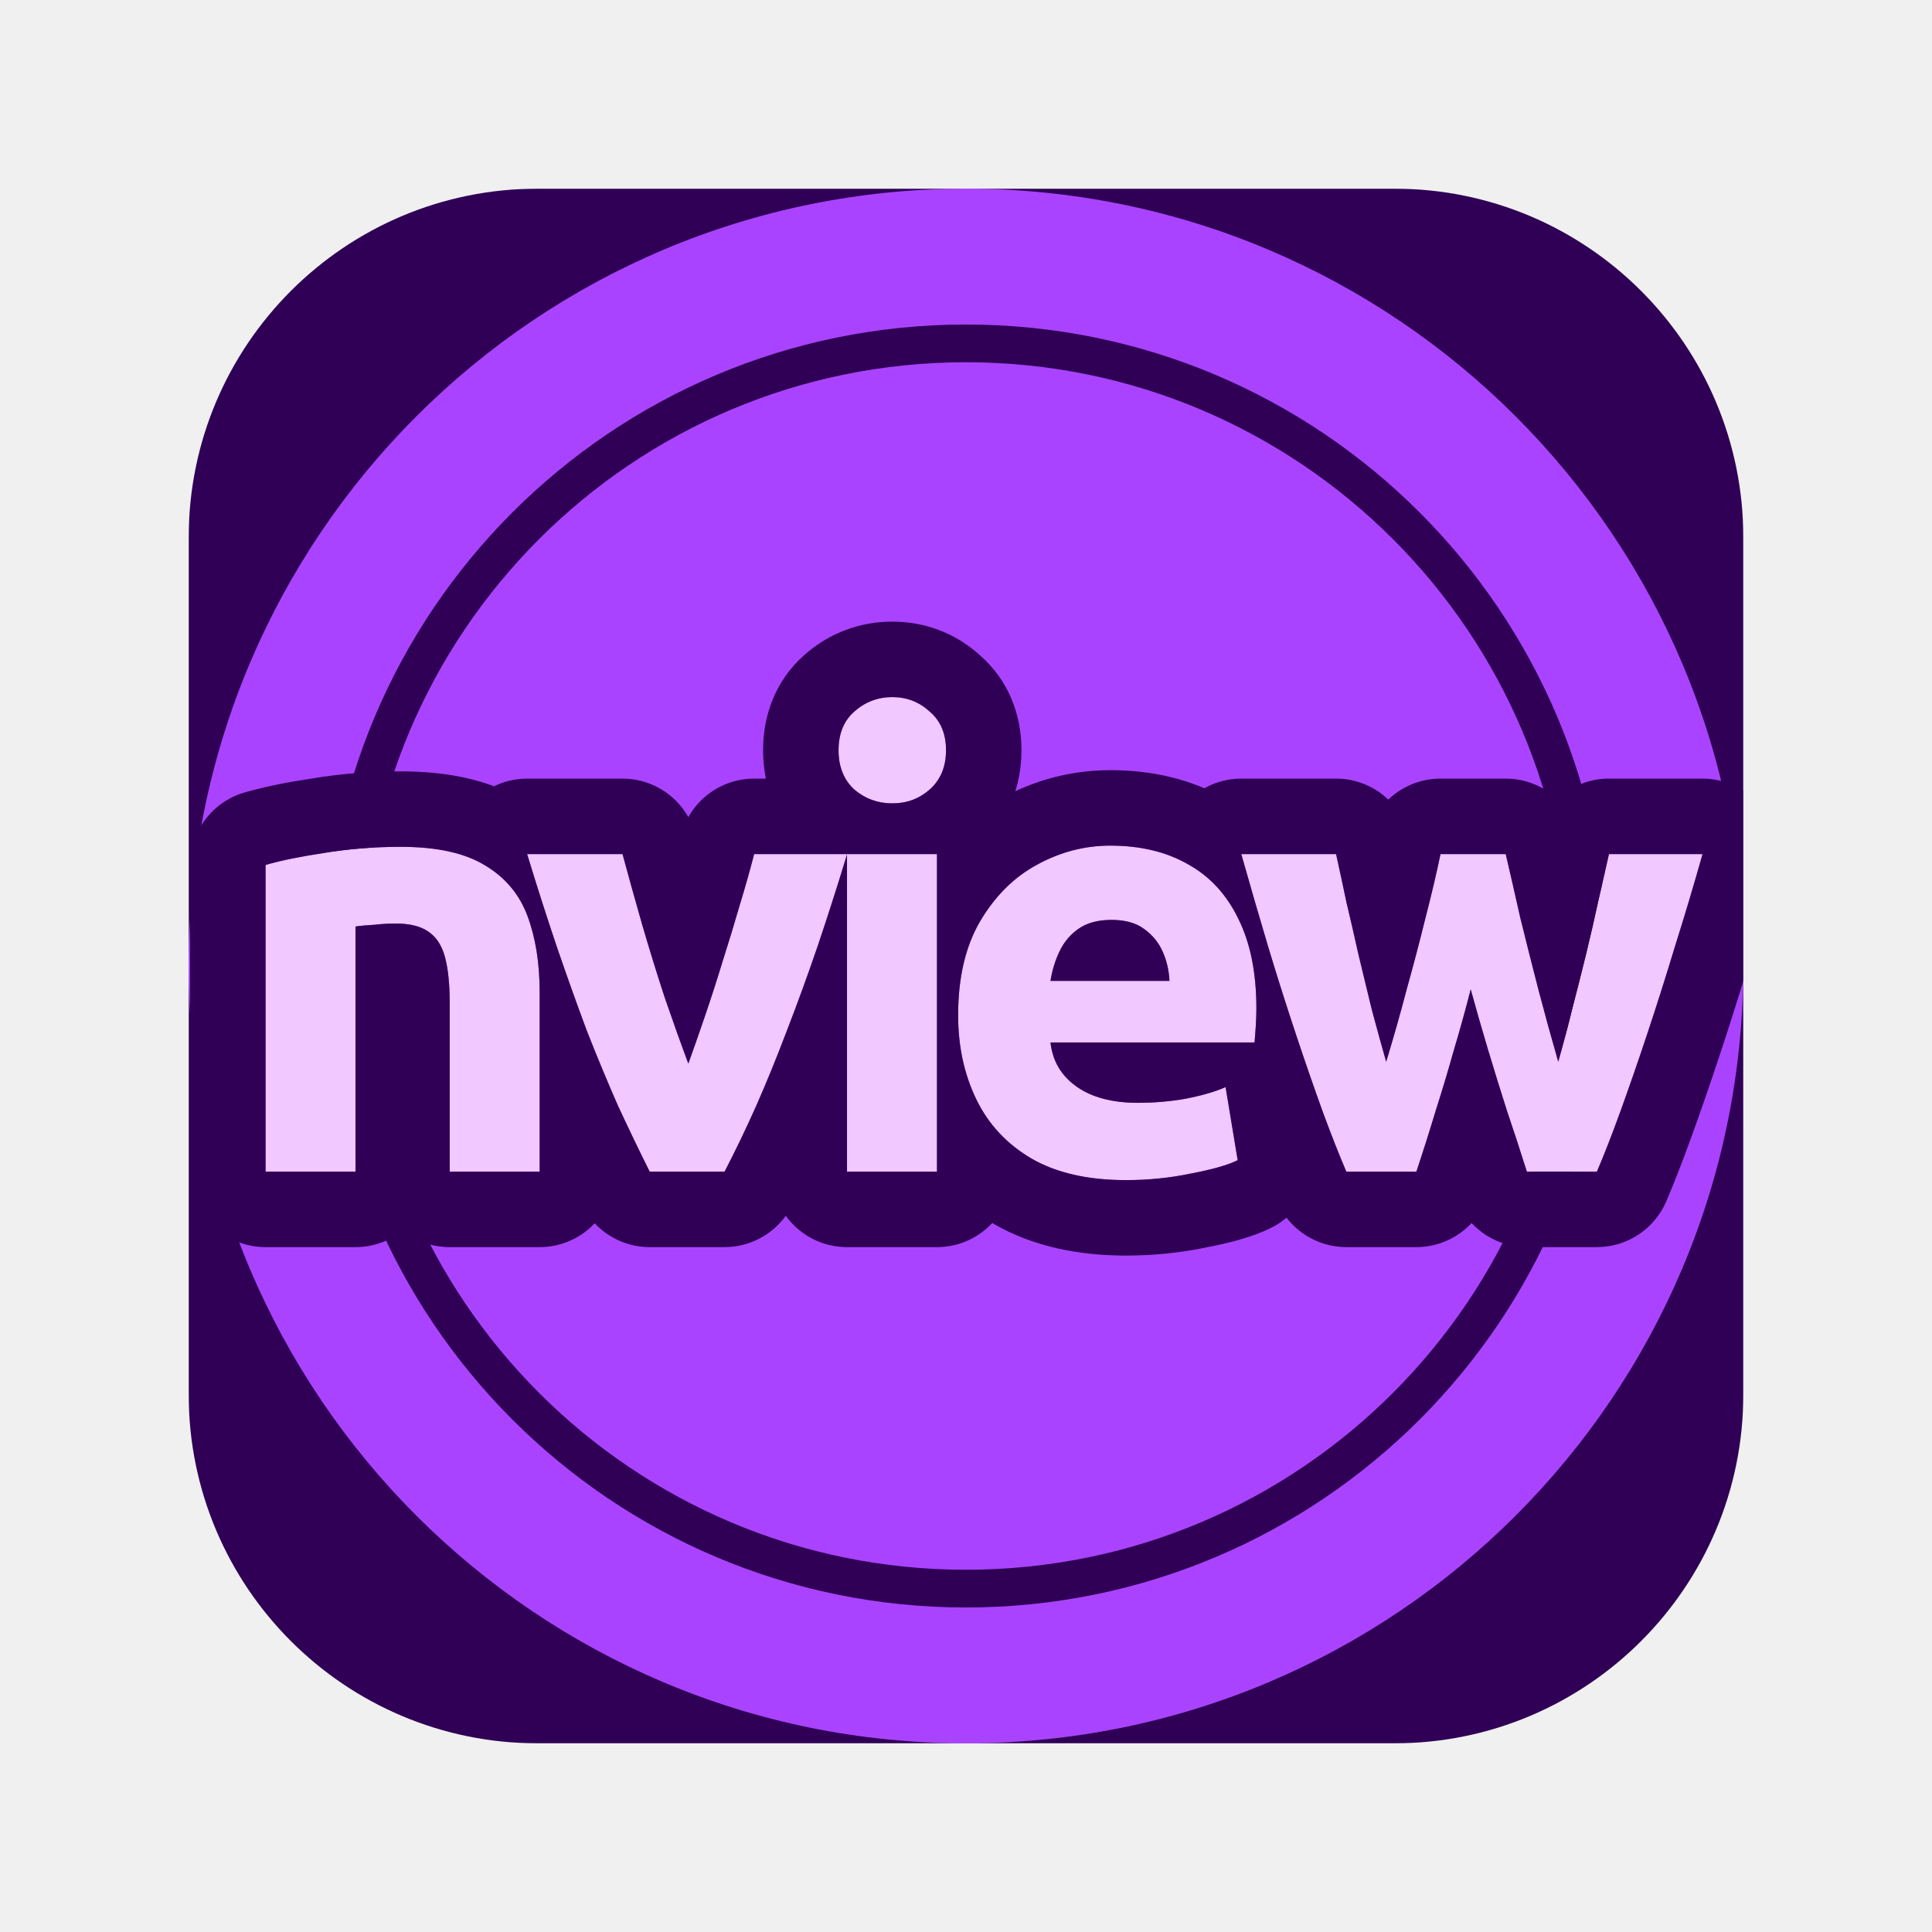
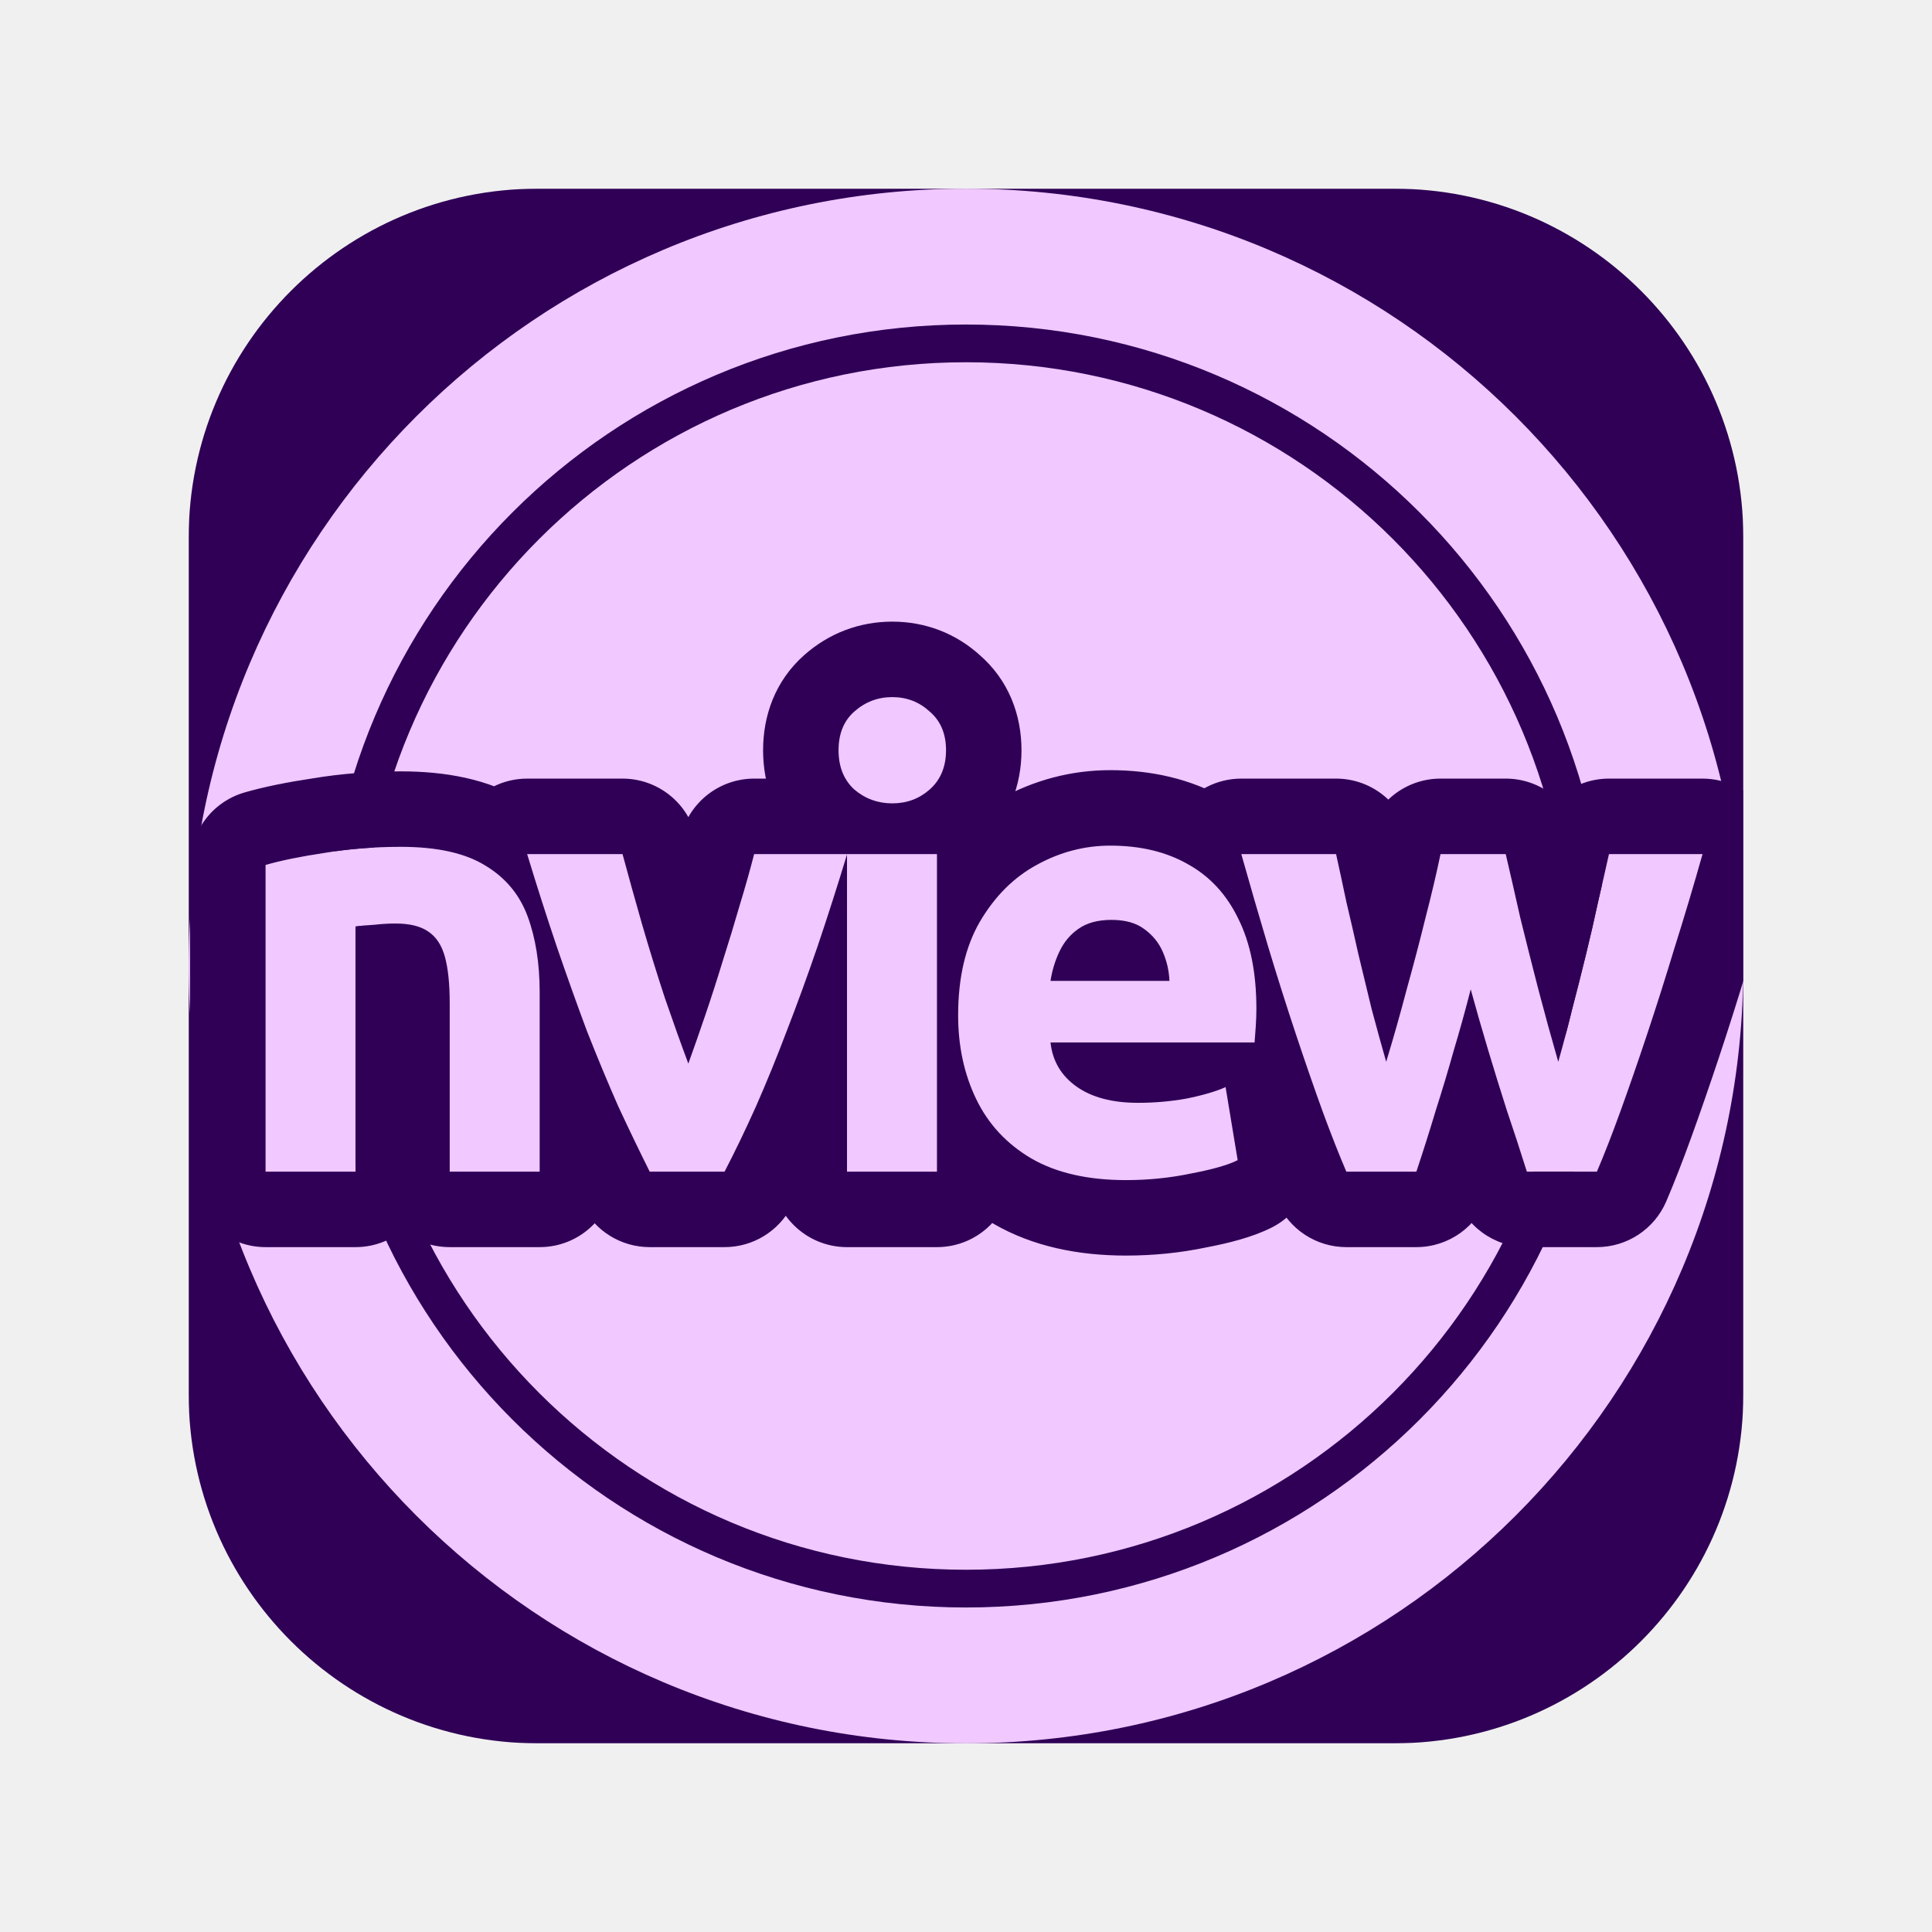
<svg xmlns="http://www.w3.org/2000/svg" width="1024" height="1024" viewBox="0 0 1024 1024" fill="none">
  <mask id="mask0_3511_93" style="mask-type:alpha" maskUnits="userSpaceOnUse" x="100" y="100" width="824" height="824">
    <rect x="100" y="100" width="824" height="824" fill="url(#paint0_linear_3511_93)" />
  </mask>
  <g mask="url(#mask0_3511_93)">
    <rect x="100" y="100" width="824" height="824" rx="185" fill="#2F0056" />
-     <path d="M512 924C739.541 924 924 739.541 924 512C924 284.459 739.541 100 512 100C284.459 100 100 284.459 100 512C100 739.541 284.459 924 512 924Z" fill="#AA43FF" />
-     <path d="M512 182C694.254 182 842 329.746 842 512C842 694.254 694.254 842 512 842C329.746 842 182 694.254 182 512C182 329.746 329.746 182 512 182Z" fill="#AA43FF" stroke="#2F0056" stroke-width="20" />
+     <path d="M512 924C739.541 924 924 739.541 924 512C924 284.459 739.541 100 512 100C284.459 100 100 284.459 100 512C100 739.541 284.459 924 512 924Z" fill="#F1C8FF" />
+     <path d="M512 182C694.254 182 842 329.746 842 512C842 694.254 694.254 842 512 842C329.746 842 182 694.254 182 512C182 329.746 329.746 182 512 182Z" fill="#F1C8FF" stroke="#2F0056" stroke-width="20" />
    <mask id="path-5-outside-1_3511_93" maskUnits="userSpaceOnUse" x="100" y="329" width="843" height="337" fill="black">
      <rect fill="white" x="100" y="329" width="843" height="337" />
      <path d="M140.756 621V458.44C148.863 456.093 159.316 453.96 172.116 452.04C184.916 449.907 198.356 448.84 212.436 448.84C231.636 448.84 246.57 452.147 257.236 458.76C267.903 465.16 275.37 474.12 279.636 485.64C283.903 497.16 286.036 510.6 286.036 525.96V621H238.356V531.72C238.356 521.48 237.503 513.267 235.796 507.08C234.09 500.893 231.103 496.413 226.836 493.64C222.783 490.867 217.023 489.48 209.556 489.48C206.143 489.48 202.516 489.693 198.676 490.12C194.836 490.333 191.423 490.653 188.436 491.08V621H140.756ZM344.354 621C339.02 610.333 333.474 598.813 327.714 586.44C322.167 573.853 316.62 560.52 311.074 546.44C305.74 532.147 300.407 517.213 295.074 501.64C289.74 485.853 284.514 469.533 279.394 452.68H329.954C332.94 463.773 336.354 476.04 340.194 489.48C344.034 502.707 348.087 515.827 352.354 528.84C356.834 541.853 360.994 553.48 364.834 563.72C367.607 556.04 370.594 547.507 373.794 538.12C376.994 528.733 380.087 519.133 383.074 509.32C386.274 499.293 389.26 489.48 392.034 479.88C395.02 470.067 397.58 461 399.714 452.68H448.994C443.874 469.533 438.647 485.853 433.314 501.64C427.98 517.213 422.54 532.147 416.994 546.44C411.66 560.52 406.22 573.853 400.674 586.44C395.127 598.813 389.58 610.333 384.034 621H344.354ZM448.931 621V452.68H496.611V621H448.931ZM472.931 425.8C465.251 425.8 458.531 423.347 452.771 418.44C447.225 413.32 444.451 406.387 444.451 397.64C444.451 388.893 447.225 382.067 452.771 377.16C458.531 372.04 465.251 369.48 472.931 369.48C480.611 369.48 487.225 372.04 492.771 377.16C498.531 382.067 501.411 388.893 501.411 397.64C501.411 406.387 498.531 413.32 492.771 418.44C487.225 423.347 480.611 425.8 472.931 425.8ZM596.791 625.48C576.525 625.48 559.778 621.64 546.551 613.96C533.538 606.28 523.831 595.827 517.431 582.6C511.031 569.373 507.831 554.547 507.831 538.12C507.831 518.28 511.671 501.747 519.351 488.52C527.245 475.08 537.271 465.053 549.431 458.44C561.805 451.613 574.818 448.2 588.471 448.2C604.471 448.2 618.231 451.507 629.751 458.12C641.271 464.52 650.125 474.12 656.311 486.92C662.711 499.72 665.911 515.613 665.911 534.6C665.911 537.373 665.805 540.467 665.591 543.88C665.378 547.08 665.165 549.96 664.951 552.52H556.791C557.858 562.333 562.445 570.12 570.551 575.88C578.658 581.64 589.538 584.52 603.191 584.52C611.938 584.52 620.471 583.773 628.791 582.28C637.325 580.573 644.258 578.547 649.591 576.2L655.991 614.92C650.871 617.48 642.658 619.827 631.351 621.96C620.258 624.307 608.738 625.48 596.791 625.48ZM556.791 519.88H619.831C619.618 514.547 618.445 509.427 616.311 504.52C614.178 499.613 610.871 495.56 606.391 492.36C602.125 489.16 596.365 487.56 589.111 487.56C581.858 487.56 575.991 489.16 571.511 492.36C567.245 495.347 563.938 499.293 561.591 504.2C559.245 509.107 557.645 514.333 556.791 519.88ZM713.586 621C709.746 612.04 705.586 601.48 701.106 589.32C696.626 576.947 691.933 563.4 687.026 548.68C682.12 533.96 677.213 518.493 672.306 502.28C667.4 485.853 662.6 469.32 657.906 452.68H708.146C709.853 460.36 711.666 468.787 713.586 477.96C715.72 486.92 717.853 496.2 719.986 505.8C722.333 515.4 724.68 525.107 727.026 534.92C729.586 544.52 732.146 553.8 734.706 562.76C738.546 550.173 742.173 537.373 745.586 524.36C749.213 511.347 752.52 498.76 755.506 486.6C758.706 474.227 761.373 462.92 763.506 452.68H798.066C800.413 462.707 802.973 473.907 805.746 486.28C808.733 498.44 811.933 511.133 815.346 524.36C818.76 537.373 822.28 550.173 825.906 562.76C828.466 553.8 830.92 544.52 833.266 534.92C835.826 525.107 838.28 515.4 840.626 505.8C842.973 496.2 845.106 486.92 847.026 477.96C849.16 468.787 851.08 460.36 852.786 452.68H902.386C897.693 469.32 892.786 485.747 887.666 501.96C882.76 518.173 877.853 533.64 872.946 548.36C868.04 563.08 863.346 576.627 858.866 589C854.386 601.373 850.226 612.04 846.386 621H809.266C805.853 610.12 802.333 599.347 798.706 588.68C795.293 578.013 791.986 567.347 788.786 556.68C785.586 546.013 782.493 535.24 779.506 524.36C776.733 535.24 773.746 546.013 770.546 556.68C767.56 567.347 764.36 578.013 760.946 588.68C757.746 599.347 754.333 610.12 750.706 621H713.586Z" />
    </mask>
    <path d="M140.756 621V458.44C148.863 456.093 159.316 453.96 172.116 452.04C184.916 449.907 198.356 448.84 212.436 448.84C231.636 448.84 246.57 452.147 257.236 458.76C267.903 465.16 275.37 474.12 279.636 485.64C283.903 497.16 286.036 510.6 286.036 525.96V621H238.356V531.72C238.356 521.48 237.503 513.267 235.796 507.08C234.09 500.893 231.103 496.413 226.836 493.64C222.783 490.867 217.023 489.48 209.556 489.48C206.143 489.48 202.516 489.693 198.676 490.12C194.836 490.333 191.423 490.653 188.436 491.08V621H140.756ZM344.354 621C339.02 610.333 333.474 598.813 327.714 586.44C322.167 573.853 316.62 560.52 311.074 546.44C305.74 532.147 300.407 517.213 295.074 501.64C289.74 485.853 284.514 469.533 279.394 452.68H329.954C332.94 463.773 336.354 476.04 340.194 489.48C344.034 502.707 348.087 515.827 352.354 528.84C356.834 541.853 360.994 553.48 364.834 563.72C367.607 556.04 370.594 547.507 373.794 538.12C376.994 528.733 380.087 519.133 383.074 509.32C386.274 499.293 389.26 489.48 392.034 479.88C395.02 470.067 397.58 461 399.714 452.68H448.994C443.874 469.533 438.647 485.853 433.314 501.64C427.98 517.213 422.54 532.147 416.994 546.44C411.66 560.52 406.22 573.853 400.674 586.44C395.127 598.813 389.58 610.333 384.034 621H344.354ZM448.931 621V452.68H496.611V621H448.931ZM472.931 425.8C465.251 425.8 458.531 423.347 452.771 418.44C447.225 413.32 444.451 406.387 444.451 397.64C444.451 388.893 447.225 382.067 452.771 377.16C458.531 372.04 465.251 369.48 472.931 369.48C480.611 369.48 487.225 372.04 492.771 377.16C498.531 382.067 501.411 388.893 501.411 397.64C501.411 406.387 498.531 413.32 492.771 418.44C487.225 423.347 480.611 425.8 472.931 425.8ZM596.791 625.48C576.525 625.48 559.778 621.64 546.551 613.96C533.538 606.28 523.831 595.827 517.431 582.6C511.031 569.373 507.831 554.547 507.831 538.12C507.831 518.28 511.671 501.747 519.351 488.52C527.245 475.08 537.271 465.053 549.431 458.44C561.805 451.613 574.818 448.2 588.471 448.2C604.471 448.2 618.231 451.507 629.751 458.12C641.271 464.52 650.125 474.12 656.311 486.92C662.711 499.72 665.911 515.613 665.911 534.6C665.911 537.373 665.805 540.467 665.591 543.88C665.378 547.08 665.165 549.96 664.951 552.52H556.791C557.858 562.333 562.445 570.12 570.551 575.88C578.658 581.64 589.538 584.52 603.191 584.52C611.938 584.52 620.471 583.773 628.791 582.28C637.325 580.573 644.258 578.547 649.591 576.2L655.991 614.92C650.871 617.48 642.658 619.827 631.351 621.96C620.258 624.307 608.738 625.48 596.791 625.48ZM556.791 519.88H619.831C619.618 514.547 618.445 509.427 616.311 504.52C614.178 499.613 610.871 495.56 606.391 492.36C602.125 489.16 596.365 487.56 589.111 487.56C581.858 487.56 575.991 489.16 571.511 492.36C567.245 495.347 563.938 499.293 561.591 504.2C559.245 509.107 557.645 514.333 556.791 519.88ZM713.586 621C709.746 612.04 705.586 601.48 701.106 589.32C696.626 576.947 691.933 563.4 687.026 548.68C682.12 533.96 677.213 518.493 672.306 502.28C667.4 485.853 662.6 469.32 657.906 452.68H708.146C709.853 460.36 711.666 468.787 713.586 477.96C715.72 486.92 717.853 496.2 719.986 505.8C722.333 515.4 724.68 525.107 727.026 534.92C729.586 544.52 732.146 553.8 734.706 562.76C738.546 550.173 742.173 537.373 745.586 524.36C749.213 511.347 752.52 498.76 755.506 486.6C758.706 474.227 761.373 462.92 763.506 452.68H798.066C800.413 462.707 802.973 473.907 805.746 486.28C808.733 498.44 811.933 511.133 815.346 524.36C818.76 537.373 822.28 550.173 825.906 562.76C828.466 553.8 830.92 544.52 833.266 534.92C835.826 525.107 838.28 515.4 840.626 505.8C842.973 496.2 845.106 486.92 847.026 477.96C849.16 468.787 851.08 460.36 852.786 452.68H902.386C897.693 469.32 892.786 485.747 887.666 501.96C882.76 518.173 877.853 533.64 872.946 548.36C868.04 563.08 863.346 576.627 858.866 589C854.386 601.373 850.226 612.04 846.386 621H809.266C805.853 610.12 802.333 599.347 798.706 588.68C795.293 578.013 791.986 567.347 788.786 556.68C785.586 546.013 782.493 535.24 779.506 524.36C776.733 535.24 773.746 546.013 770.546 556.68C767.56 567.347 764.36 578.013 760.946 588.68C757.746 599.347 754.333 610.12 750.706 621H713.586Z" fill="#F1C8FF" />
    <path d="M140.756 621H100.756C100.756 643.091 118.665 661 140.756 661V621ZM140.756 458.44L129.634 420.017C112.528 424.969 100.756 440.632 100.756 458.44H140.756ZM172.116 452.04L178.05 491.597C178.264 491.565 178.478 491.531 178.692 491.496L172.116 452.04ZM257.236 458.76L236.159 492.756C236.324 492.859 236.49 492.96 236.656 493.06L257.236 458.76ZM279.636 485.64L242.126 499.533L242.126 499.533L279.636 485.64ZM286.036 621V661C308.128 661 326.036 643.091 326.036 621H286.036ZM238.356 621H198.356C198.356 643.091 216.265 661 238.356 661V621ZM235.796 507.08L197.237 517.717L197.237 517.717L235.796 507.08ZM226.836 493.64L204.249 526.652C204.509 526.831 204.772 527.006 205.037 527.178L226.836 493.64ZM198.676 490.12L200.895 530.058C201.629 530.018 202.363 529.957 203.094 529.875L198.676 490.12ZM188.436 491.08L182.779 451.482C163.073 454.297 148.436 471.174 148.436 491.08H188.436ZM188.436 621V661C210.528 661 228.436 643.091 228.436 621H188.436ZM140.756 621H180.756V458.44H140.756H100.756V621H140.756ZM140.756 458.44L151.879 496.863C157.639 495.195 166.184 493.377 178.05 491.597L172.116 452.04L166.183 412.483C152.449 414.543 140.087 416.992 129.634 420.017L140.756 458.44ZM172.116 452.04L178.692 491.496C189.144 489.754 200.375 488.84 212.436 488.84V448.84V408.84C196.337 408.84 180.688 410.06 165.54 412.584L172.116 452.04ZM212.436 448.84V488.84C227.836 488.84 234.335 491.625 236.159 492.756L257.236 458.76L278.314 424.764C258.804 412.668 235.436 408.84 212.436 408.84V448.84ZM257.236 458.76L236.656 493.06C239.63 494.844 241.062 496.658 242.126 499.533L279.636 485.64L317.146 471.747C309.678 451.582 296.175 435.476 277.816 424.46L257.236 458.76ZM279.636 485.64L242.126 499.533C244.392 505.649 246.036 514.202 246.036 525.96H286.036H326.036C326.036 506.998 323.414 488.671 317.146 471.747L279.636 485.64ZM286.036 525.96H246.036V621H286.036H326.036V525.96H286.036ZM286.036 621V581H238.356V621V661H286.036V621ZM238.356 621H278.356V531.72H238.356H198.356V621H238.356ZM238.356 531.72H278.356C278.356 519.749 277.412 507.521 274.356 496.443L235.796 507.08L197.237 517.717C197.594 519.013 198.356 523.211 198.356 531.72H238.356ZM235.796 507.08L274.356 496.443C270.752 483.377 263.073 469.487 248.636 460.102L226.836 493.64L205.037 527.178C202.349 525.431 200.339 523.285 198.994 521.268C197.721 519.358 197.305 517.965 197.237 517.717L235.796 507.08ZM226.836 493.64L249.424 460.628C236.083 451.5 221.159 449.48 209.556 449.48V489.48V529.48C210.912 529.48 210.973 529.616 210.114 529.409C209.214 529.192 206.97 528.514 204.249 526.652L226.836 493.64ZM209.556 489.48V449.48C204.49 449.48 199.378 449.796 194.259 450.365L198.676 490.12L203.094 529.875C205.654 529.591 207.796 529.48 209.556 529.48V489.48ZM198.676 490.12L196.457 450.182C191.762 450.442 187.166 450.855 182.779 451.482L188.436 491.08L194.093 530.678C195.68 530.451 197.91 530.224 200.895 530.058L198.676 490.12ZM188.436 491.08H148.436V621H188.436H228.436V491.08H188.436ZM188.436 621V581H140.756V621V661H188.436V621ZM344.354 621L308.577 638.889C315.352 652.44 329.203 661 344.354 661V621ZM327.714 586.44L291.11 602.57C291.221 602.822 291.335 603.072 291.45 603.321L327.714 586.44ZM311.074 546.44L273.598 560.424C273.682 560.65 273.769 560.876 273.857 561.101L311.074 546.44ZM295.074 501.64L257.178 514.443C257.196 514.495 257.213 514.547 257.231 514.6L295.074 501.64ZM279.394 452.68V412.68C266.725 412.68 254.805 418.681 247.261 428.859C239.716 439.036 237.438 452.185 241.121 464.307L279.394 452.68ZM329.954 452.68L368.578 442.281C363.876 424.816 348.04 412.68 329.954 412.68V452.68ZM340.194 489.48L301.733 500.469C301.748 500.523 301.764 500.578 301.78 500.632L340.194 489.48ZM352.354 528.84L314.345 541.302C314.406 541.489 314.468 541.675 314.532 541.861L352.354 528.84ZM364.834 563.72L327.381 577.765C333.267 593.461 348.315 603.822 365.078 603.719C381.841 603.617 396.762 593.073 402.456 577.306L364.834 563.72ZM373.794 538.12L335.933 525.213V525.213L373.794 538.12ZM383.074 509.32L344.967 497.158C344.913 497.33 344.859 497.501 344.807 497.674L383.074 509.32ZM392.034 479.88L353.767 468.234C353.712 468.415 353.658 468.596 353.605 468.778L392.034 479.88ZM399.714 452.68V412.68C381.449 412.68 365.504 425.052 360.967 442.745L399.714 452.68ZM448.994 452.68L487.267 464.307C490.949 452.185 488.672 439.036 481.127 428.859C473.582 418.681 461.663 412.68 448.994 412.68V452.68ZM433.314 501.64L471.156 514.6C471.174 514.547 471.192 514.495 471.21 514.443L433.314 501.64ZM416.994 546.44L379.703 531.969C379.664 532.069 379.626 532.17 379.587 532.271L416.994 546.44ZM400.674 586.44L437.174 602.802C437.209 602.725 437.243 602.648 437.277 602.57L400.674 586.44ZM384.034 621V661C398.956 661 412.638 652.694 419.522 639.454L384.034 621ZM344.354 621L380.131 603.111C374.986 592.822 369.602 581.641 363.977 569.559L327.714 586.44L291.45 603.321C297.346 615.985 303.055 627.845 308.577 638.889L344.354 621ZM327.714 586.44L364.317 570.31C359.005 558.254 353.661 545.413 348.29 531.779L311.074 546.44L273.857 561.101C279.58 575.627 285.33 589.453 291.11 602.57L327.714 586.44ZM311.074 546.44L348.55 532.456C343.353 518.528 338.141 503.937 332.916 488.68L295.074 501.64L257.231 514.6C262.673 530.489 268.128 545.765 273.598 560.424L311.074 546.44ZM295.074 501.64L332.97 488.837C327.775 473.462 322.674 457.535 317.667 441.053L279.394 452.68L241.121 464.307C246.354 481.532 251.706 498.245 257.178 514.443L295.074 501.64ZM279.394 452.68V492.68H329.954V452.68V412.68H279.394V452.68ZM329.954 452.68L291.329 463.079C294.379 474.406 297.848 486.873 301.733 500.469L340.194 489.48L378.655 478.491C374.859 465.207 371.502 453.141 368.578 442.281L329.954 452.68ZM340.194 489.48L301.78 500.632C305.747 514.295 309.935 527.852 314.345 541.302L352.354 528.84L390.363 516.378C386.239 503.801 382.321 491.118 378.608 478.328L340.194 489.48ZM352.354 528.84L314.532 541.861C319.102 555.134 323.386 567.112 327.381 577.765L364.834 563.72L402.287 549.675C398.602 539.848 394.566 528.573 390.175 515.819L352.354 528.84ZM364.834 563.72L402.456 577.306C405.326 569.359 408.393 560.594 411.654 551.027L373.794 538.12L335.933 525.213C332.795 534.419 329.888 542.721 327.212 550.134L364.834 563.72ZM373.794 538.12L411.654 551.027C415.001 541.208 418.23 531.188 421.341 520.966L383.074 509.32L344.807 497.674C341.944 507.079 338.986 516.258 335.933 525.213L373.794 538.12ZM383.074 509.32L421.18 521.482C424.487 511.122 427.581 500.955 430.462 490.982L392.034 479.88L353.605 468.778C350.94 478.005 348.061 487.465 344.967 497.158L383.074 509.32ZM392.034 479.88L430.301 491.526C433.428 481.251 436.155 471.606 438.46 462.615L399.714 452.68L360.967 442.745C359.006 450.394 356.613 458.882 353.767 468.234L392.034 479.88ZM399.714 452.68V492.68H448.994V452.68V412.68H399.714V452.68ZM448.994 452.68L410.721 441.053C405.714 457.535 400.612 473.462 395.418 488.837L433.314 501.64L471.21 514.443C476.682 498.245 482.034 481.532 487.267 464.307L448.994 452.68ZM433.314 501.64L395.471 488.68C390.299 503.783 385.042 518.211 379.703 531.969L416.994 546.44L454.284 560.911C460.039 546.083 465.662 530.644 471.156 514.6L433.314 501.64ZM416.994 546.44L379.587 532.271C374.481 545.751 369.307 558.427 364.07 570.31L400.674 586.44L437.277 602.57C443.134 589.28 448.84 575.289 454.4 560.609L416.994 546.44ZM400.674 586.44L364.173 570.078C358.904 581.832 353.693 592.647 348.545 602.546L384.034 621L419.522 639.454C425.468 628.02 431.35 615.795 437.174 602.802L400.674 586.44ZM384.034 621V581H344.354V621V661H384.034V621ZM448.931 621H408.931C408.931 643.091 426.84 661 448.931 661V621ZM448.931 452.68V412.68C426.84 412.68 408.931 430.589 408.931 452.68H448.931ZM496.611 452.68H536.611C536.611 430.589 518.703 412.68 496.611 412.68V452.68ZM496.611 621V661C518.703 661 536.611 643.091 536.611 621H496.611ZM452.771 418.44L425.64 447.832C426.031 448.193 426.428 448.545 426.833 448.89L452.771 418.44ZM452.771 377.16L479.274 407.12C479.298 407.099 479.322 407.078 479.346 407.056L452.771 377.16ZM492.771 377.16L465.64 406.552C466.031 406.913 466.428 407.265 466.833 407.61L492.771 377.16ZM492.771 418.44L519.274 448.4C519.298 448.379 519.322 448.358 519.346 448.336L492.771 418.44ZM448.931 621H488.931V452.68H448.931H408.931V621H448.931ZM448.931 452.68V492.68H496.611V452.68V412.68H448.931V452.68ZM496.611 452.68H456.611V621H496.611H536.611V452.68H496.611ZM496.611 621V581H448.931V621V661H496.611V621ZM472.931 425.8V385.8C473.425 385.8 474.5 385.893 475.849 386.386C477.206 386.881 478.183 387.541 478.71 387.99L452.771 418.44L426.833 448.89C439.947 460.062 455.901 465.8 472.931 465.8V425.8ZM452.771 418.44L479.902 389.048C481.457 390.482 482.82 392.419 483.67 394.544C484.468 396.538 484.451 397.782 484.451 397.64H444.451H404.451C404.451 415.608 410.564 433.916 425.64 447.832L452.771 418.44ZM444.451 397.64H484.451C484.451 397.481 484.473 398.842 483.59 401.015C482.642 403.347 481.098 405.507 479.274 407.12L452.771 377.16L426.268 347.2C410.569 361.088 404.451 379.712 404.451 397.64H444.451ZM452.771 377.16L479.346 407.056C478.863 407.485 477.858 408.213 476.371 408.78C474.882 409.347 473.624 409.48 472.931 409.48V369.48V329.48C455.417 329.48 439.251 335.66 426.197 347.264L452.771 377.16ZM472.931 369.48V409.48C472.245 409.48 470.879 409.348 469.211 408.703C467.532 408.053 466.322 407.181 465.64 406.552L492.771 377.16L519.902 347.768C506.825 335.697 490.473 329.48 472.931 329.48V369.48ZM492.771 377.16L466.833 407.61C465.066 406.105 463.436 403.971 462.397 401.508C461.421 399.196 461.411 397.659 461.411 397.64H501.411H541.411C541.411 379.206 534.831 360.443 518.71 346.71L492.771 377.16ZM501.411 397.64H461.411C461.411 397.605 461.426 396.187 462.311 394.056C463.248 391.802 464.692 389.881 466.197 388.544L492.771 418.44L519.346 448.336C534.846 434.558 541.411 416.101 541.411 397.64H501.411ZM492.771 418.44L466.268 388.48C467.004 387.829 468.191 387.031 469.739 386.457C471.264 385.892 472.445 385.8 472.931 385.8V425.8V465.8C489.978 465.8 506.123 460.034 519.274 448.4L492.771 418.44ZM546.551 613.96L526.221 648.408C526.303 648.456 526.384 648.504 526.466 648.552L546.551 613.96ZM517.431 582.6L481.425 600.022V600.022L517.431 582.6ZM519.351 488.52L484.86 468.263C484.826 468.32 484.793 468.377 484.76 468.435L519.351 488.52ZM549.431 458.44L568.542 493.579C568.613 493.541 568.684 493.502 568.754 493.463L549.431 458.44ZM629.751 458.12L609.837 492.81C609.999 492.903 610.162 492.995 610.326 493.086L629.751 458.12ZM656.311 486.92L620.297 504.327C620.375 504.488 620.454 504.648 620.534 504.809L656.311 486.92ZM665.591 543.88L705.503 546.541C705.506 546.486 705.51 546.43 705.513 546.375L665.591 543.88ZM664.951 552.52V592.52C685.755 592.52 703.086 576.573 704.813 555.842L664.951 552.52ZM556.791 552.52V512.52C545.43 512.52 534.605 517.351 527.018 525.808C519.431 534.264 515.798 545.548 517.026 556.842L556.791 552.52ZM570.551 575.88L547.383 608.487V608.487L570.551 575.88ZM628.791 582.28L635.858 621.651C636.118 621.604 636.377 621.555 636.636 621.503L628.791 582.28ZM649.591 576.2L689.056 569.677C687.041 557.485 679.503 546.909 668.636 541.025C657.769 535.141 644.793 534.611 633.482 539.587L649.591 576.2ZM655.991 614.92L673.88 650.697C689.568 642.853 698.316 625.703 695.456 608.397L655.991 614.92ZM631.351 621.96L623.935 582.654C623.647 582.708 623.36 582.765 623.073 582.826L631.351 621.96ZM556.791 519.88L517.256 513.798C515.482 525.333 518.833 537.068 526.433 545.925C534.032 554.783 545.121 559.88 556.791 559.88V519.88ZM619.831 519.88V559.88C630.717 559.88 641.133 555.443 648.675 547.593C656.217 539.743 660.234 529.159 659.799 518.281L619.831 519.88ZM616.311 504.52L579.628 520.469V520.469L616.311 504.52ZM606.391 492.36L582.391 524.36C582.639 524.546 582.889 524.729 583.142 524.909L606.391 492.36ZM571.511 492.36L594.45 525.129C594.554 525.056 594.657 524.983 594.761 524.909L571.511 492.36ZM561.591 504.2L597.677 521.458V521.458L561.591 504.2ZM596.791 625.48V585.48C581.356 585.48 572.091 582.535 566.637 579.368L546.551 613.96L526.466 648.552C547.465 660.745 571.693 665.48 596.791 665.48V625.48ZM546.551 613.96L566.881 579.512C560.453 575.718 556.302 571.098 553.438 565.178L517.431 582.6L481.425 600.022C491.36 620.556 506.623 636.842 526.221 648.408L546.551 613.96ZM517.431 582.6L553.438 565.178C549.962 557.994 547.831 549.23 547.831 538.12H507.831H467.831C467.831 559.863 472.101 580.753 481.425 600.022L517.431 582.6ZM507.831 538.12H547.831C547.831 523.288 550.708 514.176 553.943 508.605L519.351 488.52L484.76 468.435C472.634 489.318 467.831 513.272 467.831 538.12H507.831ZM519.351 488.52L553.843 508.777C558.531 500.794 563.542 496.299 568.542 493.579L549.431 458.44L530.32 423.301C511 433.808 495.958 449.366 484.86 468.263L519.351 488.52ZM549.431 458.44L568.754 493.463C575.426 489.782 581.818 488.2 588.471 488.2V448.2V408.2C567.818 408.2 548.183 413.445 530.108 423.417L549.431 458.44ZM588.471 448.2V488.2C598.911 488.2 605.506 490.324 609.837 492.81L629.751 458.12L649.666 423.43C630.957 412.689 610.031 408.2 588.471 408.2V448.2ZM629.751 458.12L610.326 493.086C614.063 495.163 617.401 498.333 620.297 504.327L656.311 486.92L692.325 469.513C682.849 449.906 668.48 433.877 649.177 423.154L629.751 458.12ZM656.311 486.92L620.534 504.809C623.402 510.544 625.911 519.88 625.911 534.6H665.911H705.911C705.911 511.347 702.02 488.896 692.088 469.031L656.311 486.92ZM665.911 534.6H625.911C625.911 536.376 625.842 538.62 625.669 541.385L665.591 543.88L705.513 546.375C705.767 542.314 705.911 538.37 705.911 534.6H665.911ZM665.591 543.88L625.68 541.219C625.478 544.25 625.281 546.904 625.089 549.198L664.951 552.52L704.813 555.842C705.049 553.016 705.278 549.91 705.503 546.541L665.591 543.88ZM664.951 552.52V512.52H556.791V552.52V592.52H664.951V552.52ZM556.791 552.52L517.026 556.842C519.338 578.12 530.035 596.161 547.383 608.487L570.551 575.88L593.72 543.273C593.716 543.271 593.956 543.441 594.32 543.83C594.691 544.227 595.109 544.761 595.497 545.419C596.341 546.852 596.534 547.989 596.557 548.198L556.791 552.52ZM570.551 575.88L547.383 608.487C564.364 620.553 584.259 624.52 603.191 624.52V584.52V544.52C594.817 544.52 592.952 542.727 593.72 543.273L570.551 575.88ZM603.191 584.52V624.52C614.225 624.52 625.126 623.577 635.858 621.651L628.791 582.28L621.725 542.909C615.816 543.97 609.651 544.52 603.191 544.52V584.52ZM628.791 582.28L636.636 621.503C646.764 619.478 656.761 616.746 665.701 612.813L649.591 576.2L633.482 539.587C631.755 540.347 627.885 541.669 620.947 543.057L628.791 582.28ZM649.591 576.2L610.127 582.723L616.527 621.443L655.991 614.92L695.456 608.397L689.056 569.677L649.591 576.2ZM655.991 614.92L638.103 579.143C638.547 578.921 637.77 579.348 635.002 580.139C632.396 580.884 628.768 581.742 623.935 582.654L631.351 621.96L638.768 661.266C650.823 658.992 663.575 655.849 673.88 650.697L655.991 614.92ZM631.351 621.96L623.073 582.826C614.843 584.567 606.104 585.48 596.791 585.48V625.48V665.48C611.372 665.48 625.673 664.046 639.63 661.094L631.351 621.96ZM556.791 519.88V559.88H619.831V519.88V479.88H556.791V519.88ZM619.831 519.88L659.799 518.281C659.388 507.99 657.096 498.005 652.994 488.571L616.311 504.52L579.628 520.469C579.793 520.848 579.848 521.103 579.863 521.479L619.831 519.88ZM616.311 504.52L652.994 488.571C647.883 476.816 639.841 467.096 629.641 459.811L606.391 492.36L583.142 524.909C582.641 524.551 581.946 523.954 581.237 523.085C580.523 522.21 579.988 521.296 579.628 520.469L616.311 504.52ZM606.391 492.36L630.391 460.36C617.091 450.385 601.947 447.56 589.111 447.56V487.56V527.56C590.782 527.56 587.158 527.935 582.391 524.36L606.391 492.36ZM589.111 487.56V447.56C576.146 447.56 561.388 450.435 548.262 459.811L571.511 492.36L594.761 524.909C590.595 527.885 587.57 527.56 589.111 527.56V487.56ZM571.511 492.36L548.573 459.591C538.406 466.707 530.689 476.105 525.506 486.942L561.591 504.2L597.677 521.458C597.484 521.861 597.111 522.51 596.492 523.249C595.867 523.995 595.156 524.635 594.45 525.129L571.511 492.36ZM561.591 504.2L525.506 486.942C521.415 495.496 518.687 504.501 517.256 513.798L556.791 519.88L596.326 525.962C596.603 524.166 597.075 522.717 597.677 521.458L561.591 504.2ZM713.586 621L676.82 636.757C683.124 651.464 697.585 661 713.586 661V621ZM701.106 589.32L663.496 602.938C663.521 603.008 663.547 603.078 663.573 603.148L701.106 589.32ZM672.306 502.28L633.979 513.728C633.993 513.774 634.007 513.82 634.021 513.866L672.306 502.28ZM657.906 452.68V412.68C645.378 412.68 633.574 418.549 626.013 428.538C618.452 438.527 616.007 451.481 619.408 463.538L657.906 452.68ZM708.146 452.68L747.194 444.003C743.127 425.701 726.894 412.68 708.146 412.68V452.68ZM713.586 477.96L674.435 486.155C674.51 486.512 674.589 486.869 674.674 487.225L713.586 477.96ZM719.986 505.8L680.939 514.477C681 514.752 681.064 515.025 681.13 515.298L719.986 505.8ZM727.026 534.92L688.123 544.223C688.203 544.559 688.288 544.893 688.377 545.227L727.026 534.92ZM734.706 562.76L696.245 573.749C701.115 590.794 716.623 602.6 734.35 602.758C752.076 602.916 767.792 591.388 772.965 574.432L734.706 562.76ZM745.586 524.36L707.055 513.622C707 513.818 706.947 514.014 706.895 514.211L745.586 524.36ZM755.506 486.6L716.78 476.585C716.74 476.743 716.7 476.901 716.661 477.059L755.506 486.6ZM763.506 452.68V412.68C744.559 412.68 728.211 425.973 724.347 444.522L763.506 452.68ZM798.066 452.68L837.014 443.565C832.78 425.474 816.646 412.68 798.066 412.68V452.68ZM805.746 486.28L766.715 495.028C766.774 495.293 766.836 495.557 766.901 495.821L805.746 486.28ZM815.346 524.36L776.615 534.355C776.628 534.406 776.642 534.457 776.655 534.508L815.346 524.36ZM825.906 562.76L787.47 573.835C792.41 590.98 808.108 602.78 825.951 602.76C843.794 602.74 859.465 590.905 864.367 573.749L825.906 562.76ZM833.266 534.92L794.562 524.823C794.51 525.022 794.459 525.222 794.41 525.422L833.266 534.92ZM840.626 505.8L879.482 515.298V515.298L840.626 505.8ZM847.026 477.96L808.066 468.899C808.013 469.125 807.963 469.352 807.914 469.579L847.026 477.96ZM852.786 452.68V412.68C834.038 412.68 817.806 425.701 813.739 444.003L852.786 452.68ZM902.386 452.68L940.884 463.538C944.285 451.481 941.84 438.527 934.279 428.538C926.718 418.549 914.914 412.68 902.386 412.68V452.68ZM887.666 501.96L849.523 489.915C849.475 490.067 849.427 490.22 849.381 490.374L887.666 501.96ZM872.946 548.36L834.999 535.711V535.711L872.946 548.36ZM858.866 589L821.256 575.382V575.382L858.866 589ZM846.386 621V661C862.387 661 876.849 651.464 883.152 636.757L846.386 621ZM809.266 621L771.1 632.974C776.333 649.651 791.787 661 809.266 661V621ZM798.706 588.68L760.609 600.871C760.683 601.1 760.758 601.328 760.835 601.556L798.706 588.68ZM788.786 556.68L827.099 545.186V545.186L788.786 556.68ZM779.506 524.36L818.079 513.771C813.275 496.269 797.289 484.195 779.14 484.362C760.991 484.528 745.229 496.893 740.746 514.48L779.506 524.36ZM770.546 556.68L732.233 545.186C732.162 545.422 732.094 545.658 732.028 545.895L770.546 556.68ZM760.946 588.68L722.849 576.489C722.775 576.721 722.703 576.953 722.633 577.186L760.946 588.68ZM750.706 621V661C767.923 661 783.209 649.983 788.654 633.649L750.706 621ZM713.586 621L750.352 605.243C746.856 597.087 742.953 587.199 738.64 575.492L701.106 589.32L663.573 603.148C668.219 615.761 672.636 626.993 676.82 636.757L713.586 621ZM701.106 589.32L738.717 575.702C734.372 563.701 729.791 550.482 724.974 536.031L687.026 548.68L649.079 561.329C654.075 576.318 658.881 590.192 663.496 602.938L701.106 589.32ZM687.026 548.68L724.974 536.031C720.195 521.694 715.4 506.583 710.591 490.694L672.306 502.28L634.021 513.866C639.026 530.404 644.045 546.226 649.079 561.329L687.026 548.68ZM672.306 502.28L710.633 490.832C705.785 474.603 701.042 458.266 696.404 441.822L657.906 452.68L619.408 463.538C624.157 480.374 629.014 497.104 633.979 513.728L672.306 502.28ZM657.906 452.68V492.68H708.146V452.68V412.68H657.906V452.68ZM708.146 452.68L669.099 461.357C670.764 468.85 672.542 477.113 674.435 486.155L713.586 477.96L752.738 469.765C750.79 460.46 748.942 451.87 747.194 444.003L708.146 452.68ZM713.586 477.96L674.674 487.225C676.758 495.977 678.846 505.06 680.939 514.477L719.986 505.8L759.034 497.123C756.86 487.34 754.681 477.863 752.498 468.695L713.586 477.96ZM719.986 505.8L681.13 515.298C683.461 524.832 685.792 534.473 688.123 544.223L727.026 534.92L765.929 525.617C763.568 515.74 761.205 505.968 758.842 496.302L719.986 505.8ZM727.026 534.92L688.377 545.227C690.994 555.04 693.616 564.548 696.245 573.749L734.706 562.76L773.167 551.771C770.676 543.052 768.179 534 765.676 524.613L727.026 534.92ZM734.706 562.76L772.965 574.432C776.963 561.329 780.733 548.021 784.277 534.509L745.586 524.36L706.895 514.211C703.613 526.725 700.13 539.017 696.447 551.088L734.706 562.76ZM745.586 524.36L784.118 535.098C787.847 521.718 791.259 508.732 794.352 496.141L755.506 486.6L716.661 477.059C713.78 488.788 710.579 500.975 707.055 513.622L745.586 524.36ZM755.506 486.6L794.232 496.615C797.558 483.756 800.378 471.819 802.665 460.838L763.506 452.68L724.347 444.522C722.368 454.021 719.855 464.698 716.78 476.585L755.506 486.6ZM763.506 452.68V492.68H798.066V452.68V412.68H763.506V452.68ZM798.066 452.68L759.119 461.795C761.431 471.676 763.963 482.751 766.715 495.028L805.746 486.28L844.778 477.532C841.983 465.062 839.395 453.737 837.014 443.565L798.066 452.68ZM805.746 486.28L766.901 495.821C769.928 508.145 773.166 520.991 776.615 534.355L815.346 524.36L854.077 514.365C850.7 501.276 847.538 488.734 844.592 476.739L805.746 486.28ZM815.346 524.36L776.655 534.508C780.147 547.823 783.752 560.932 787.47 573.835L825.906 562.76L864.343 551.685C860.807 539.414 857.372 526.923 854.037 514.211L815.346 524.36ZM825.906 562.76L864.367 573.749C867.077 564.266 869.661 554.488 872.122 544.418L833.266 534.92L794.41 525.422C792.178 534.552 789.856 543.334 787.445 551.771L825.906 562.76ZM833.266 534.92L871.971 545.017C874.582 535.01 877.085 525.103 879.482 515.298L840.626 505.8L801.77 496.302C799.474 505.697 797.071 515.204 794.562 524.823L833.266 534.92ZM840.626 505.8L879.482 515.298C881.913 505.356 884.132 495.702 886.138 486.341L847.026 477.96L807.914 469.579C806.08 478.138 804.033 487.044 801.77 496.302L840.626 505.8ZM847.026 477.96L885.987 487.021C888.144 477.743 890.094 469.187 891.834 461.357L852.786 452.68L813.739 444.003C812.065 451.533 810.175 459.83 808.066 468.899L847.026 477.96ZM852.786 452.68V492.68H902.386V452.68V412.68H852.786V452.68ZM902.386 452.68L863.888 441.822C859.305 458.071 854.517 474.102 849.523 489.915L887.666 501.96L925.81 514.005C931.056 497.392 936.081 480.569 940.884 463.538L902.386 452.68ZM887.666 501.96L849.381 490.374C844.572 506.263 839.778 521.374 834.999 535.711L872.946 548.36L910.894 561.009C915.928 545.906 920.947 530.084 925.951 513.546L887.666 501.96ZM872.946 548.36L834.999 535.711C830.182 550.162 825.601 563.381 821.256 575.382L858.866 589L896.477 602.618C901.092 589.872 905.897 575.998 910.894 561.009L872.946 548.36ZM858.866 589L821.256 575.382C816.953 587.266 813.075 597.182 809.62 605.243L846.386 621L883.152 636.757C887.377 626.898 891.819 615.481 896.477 602.618L858.866 589ZM846.386 621V581H809.266V621V661H846.386V621ZM809.266 621L847.432 609.026C843.925 597.848 840.307 586.774 836.577 575.804L798.706 588.68L760.835 601.556C764.359 611.92 767.781 622.392 771.1 632.974L809.266 621ZM798.706 588.68L836.803 576.489C833.464 566.053 830.229 555.618 827.099 545.186L788.786 556.68L750.473 568.174C753.743 579.075 757.122 589.974 760.609 600.871L798.706 588.68ZM788.786 556.68L827.099 545.186C823.991 534.824 820.984 524.353 818.079 513.771L779.506 524.36L740.933 534.949C744.002 546.127 747.182 557.203 750.473 568.174L788.786 556.68ZM779.506 524.36L740.746 514.48C738.109 524.823 735.271 535.059 732.233 545.186L770.546 556.68L808.859 568.174C812.221 556.968 815.357 545.657 818.267 534.24L779.506 524.36ZM770.546 556.68L732.028 545.895C729.174 556.085 726.115 566.283 722.849 576.489L760.946 588.68L799.043 600.871C802.604 589.743 805.945 578.608 809.065 567.465L770.546 556.68ZM760.946 588.68L722.633 577.186C719.553 587.455 716.262 597.843 712.759 608.351L750.706 621L788.654 633.649C792.404 622.397 795.94 611.239 799.259 600.174L760.946 588.68ZM750.706 621V581H713.586V621V661H750.706V621Z" fill="#2F0056" mask="url(#path-5-outside-1_3511_93)" />
  </g>
  <defs>
    <linearGradient id="paint0_linear_3511_93" x1="512" y1="100" x2="512" y2="924" gradientUnits="userSpaceOnUse">
      <stop offset="0.192" stop-color="#1E1E2E" />
      <stop offset="1" stop-color="#0B0B10" />
    </linearGradient>
  </defs>
</svg>
